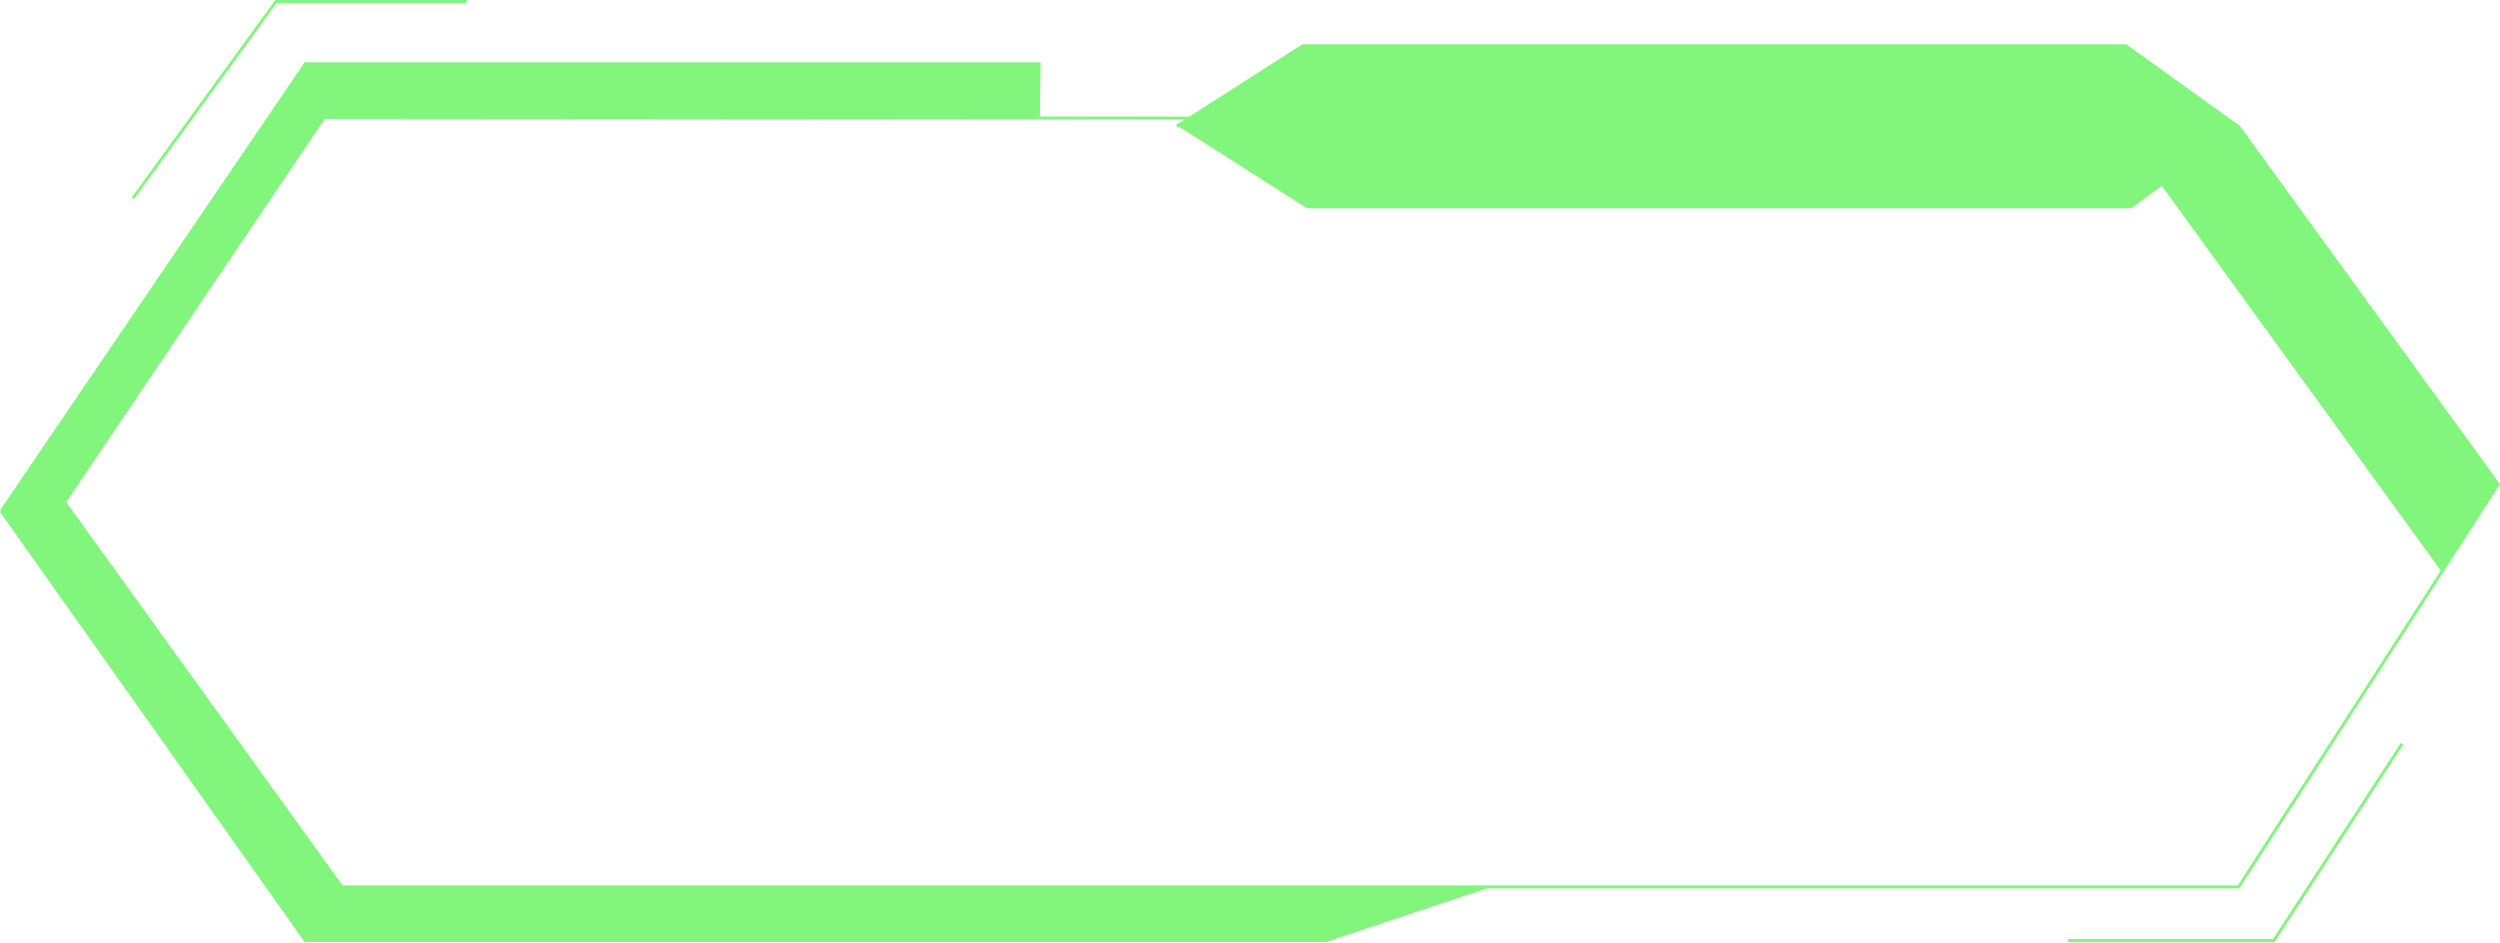
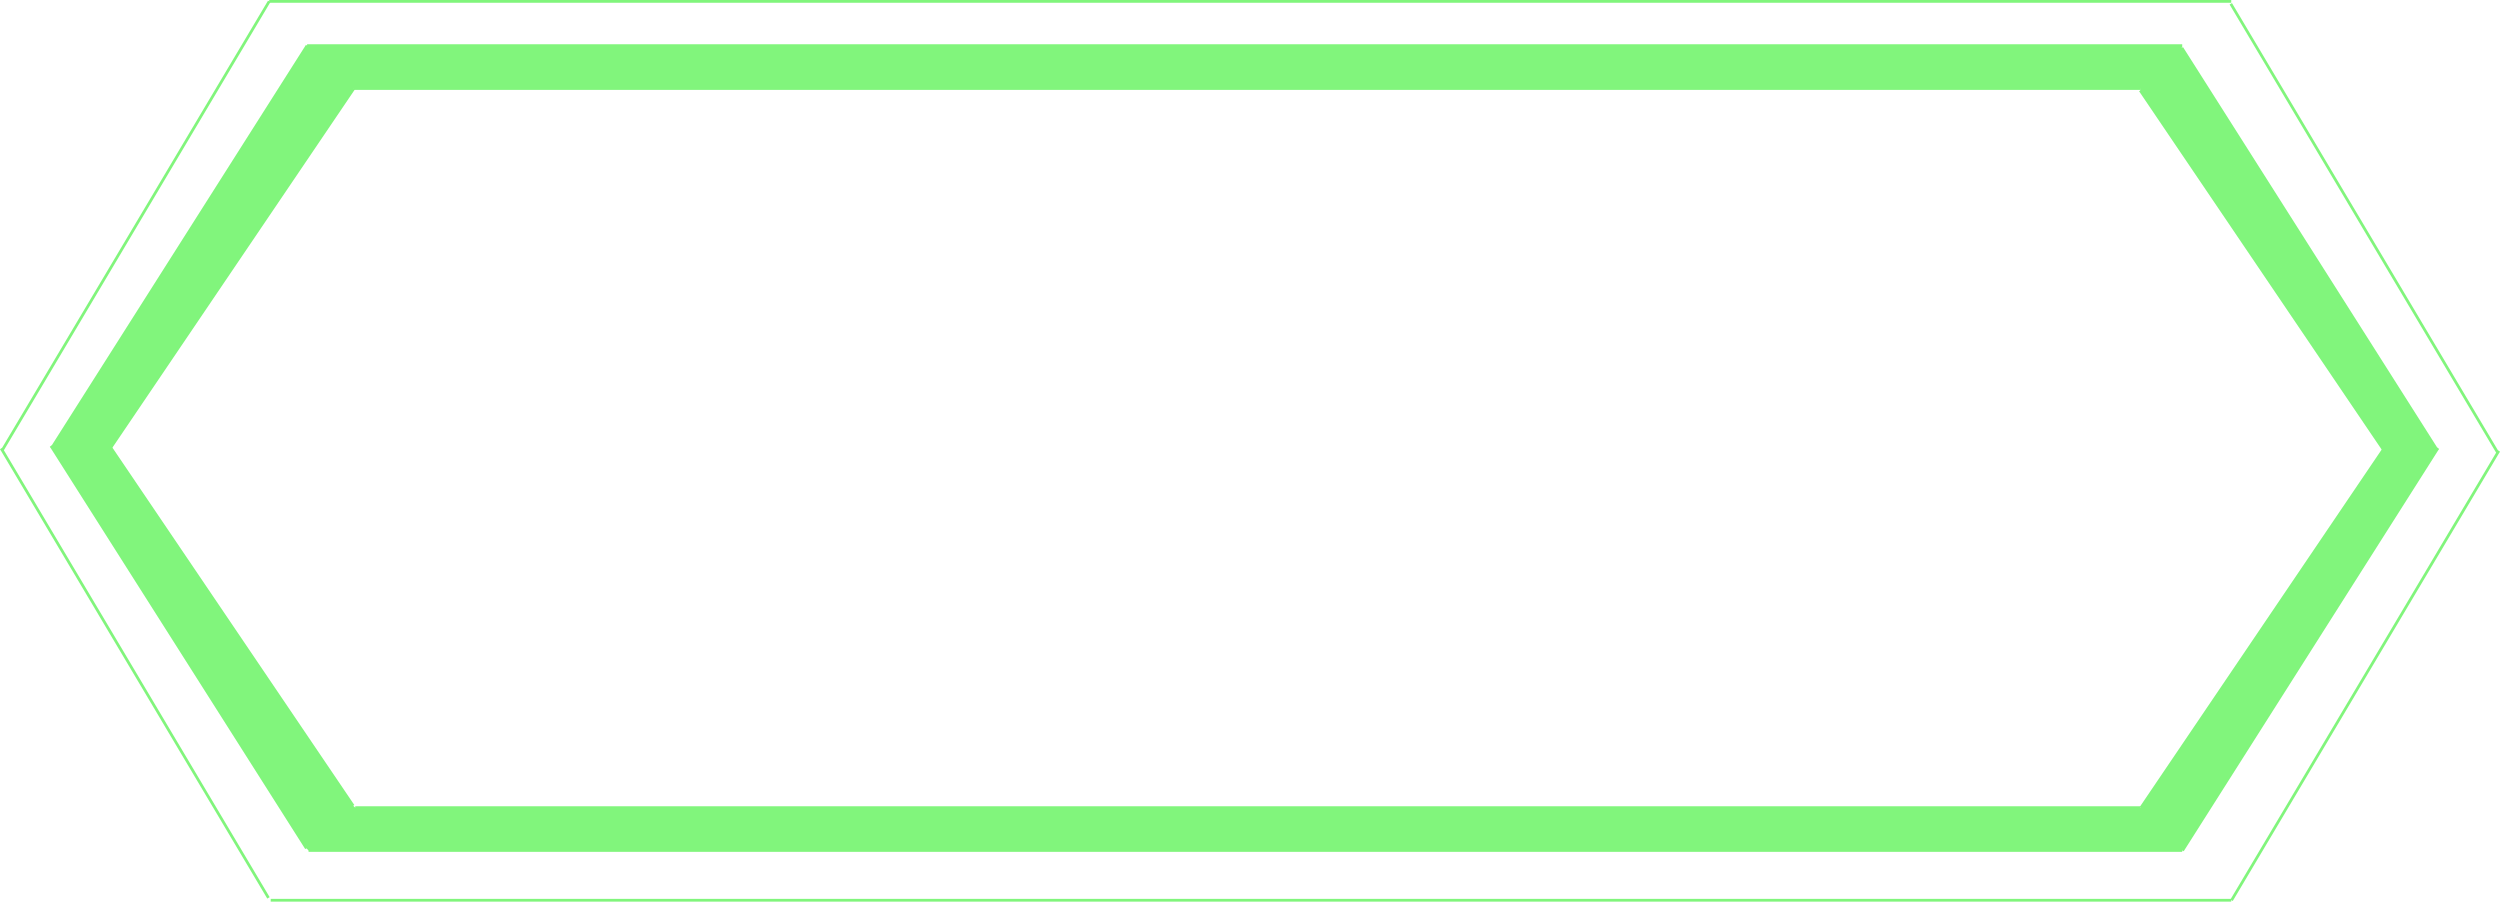
- <svg xmlns="http://www.w3.org/2000/svg" id="Layer_1" data-name="Layer 1" viewBox="0 0 843.35 317.79">
+ <svg xmlns="http://www.w3.org/2000/svg" id="Layer_2" data-name="Layer 2" viewBox="0 0 903.86 325.98">
  <defs>
    <style>
      .cls-1 {
        fill: #81f57c;
      }

      .cls-2 {
        fill: none;
        stroke: #81f57c;
        stroke-miterlimit: 10;
      }
    </style>
  </defs>
-   <g>
-     <polygon class="cls-1" points="755.28 42.87 842.74 163.36 823.99 192.46 729.37 61.98 755.28 42.87" />
-     <polygon class="cls-1" points="729.37 61.98 718.78 69.79 441.09 69.79 397.74 42.15 401.29 39.88 439.45 15.46 717.13 15.46 755.27 42.85 755.28 42.87 729.37 61.98" />
-     <polygon class="cls-1" points="501.46 299.18 447.13 317.29 103.04 317.29 .41 172.41 103.04 21.5 350.54 21.5 350.27 39.81 109.28 39.61 21.74 169.4 115.31 299.18 501.46 299.18" />
-   </g>
-   <g>
-     <polyline class="cls-2" points=".41 172.41 103.04 317.29 447.13 317.29 501.46 299.18" />
-     <polyline class="cls-2" points=".41 172.41 103.04 21.5 350.54 21.5 350.27 39.81 350.27 39.85" />
-     <polyline class="cls-2" points="397.27 41.85 397.74 42.15 441.09 69.79 718.78 69.79 729.37 61.98 755.28 42.87 755.61 42.63" />
-     <polyline class="cls-2" points="729.27 61.85 729.37 61.98 823.99 192.46 824.27 192.85" />
-     <polyline class="cls-2" points="755.27 42.85 755.28 42.87 842.74 163.36 823.99 192.46 755.2 299.18 501.46 299.18 115.31 299.18 21.74 169.4 109.28 39.61 350.27 39.81 401.27 39.85" />
-     <polyline class="cls-2" points="396.99 42.63 397.74 42.15 401.29 39.88 439.45 15.46 717.13 15.46 755.27 42.85" />
-     <polyline class="cls-2" points="44.84 66.9 93.13 .5 157.5 .5" />
-     <polyline class="cls-2" points="810.31 250.89 767.07 317.29 697.65 317.29" />
+   <g id="Layer_2-2" data-name="Layer 2">
+     <g>
+       <path class="cls-1" d="M861.68,162.54l-87.89-129.83v-.71H127.93L40.04,161.84l87.65,129.48,.74,.68H773.93l.1,.02,87.65-129.48ZM110.78,306.71L18.8,161.8,111.03,16.5H788.83v.79l92.23,145.3-91.98,144.91-.11-.02H111.56l-.78-.77Z" />
+       <g>
+         <polyline class="cls-2" points="127.93 32 773.79 32 773.93 32" />
+         <line class="cls-2" x1="128.43" y1="292" x2="773.93" y2="292" />
+         <polyline class="cls-2" points="39.93 162 40.04 161.84 127.93 32" />
+         <polyline class="cls-2" points="127.69 291.32 40.04 161.84 39.69 161.32" />
+         <polyline class="cls-2" points="861.79 162.71 861.68 162.54 773.79 32.71" />
+         <polyline class="cls-2" points="774.03 292.02 861.68 162.54 862.03 162.02" />
+         <polyline class="cls-2" points="111.03 16.5 788.83 16.5 788.97 16.5" />
+         <line class="cls-2" x1="111.56" y1="307.48" x2="788.97" y2="307.48" />
+         <polyline class="cls-2" points="18.68 161.99 18.8 161.8 111.03 16.5" />
+         <polyline class="cls-2" points="110.78 306.71 18.8 161.8 18.43 161.22" />
+         <polyline class="cls-2" points="881.18 162.78 881.06 162.59 788.83 17.29" />
+         <polyline class="cls-2" points="789.08 307.5 881.06 162.59 881.43 162.01" />
+         <polyline class="cls-2" points="97.33 .5 806.53 .5 806.69 .5" />
+         <line class="cls-2" x1="97.87" y1="325.48" x2="806.69" y2="325.48" />
+         <polyline class="cls-2" points=".69 162.99 .82 162.78 97.33 .5" />
+         <polyline class="cls-2" points="97.06 324.62 .82 162.78 .43 162.13" />
+         <polyline class="cls-2" points="903.17 163.87 903.04 163.66 806.53 1.38" />
+         <polyline class="cls-2" points="806.8 325.5 903.04 163.66 903.43 163.01" />
+       </g>
+     </g>
  </g>
</svg>
